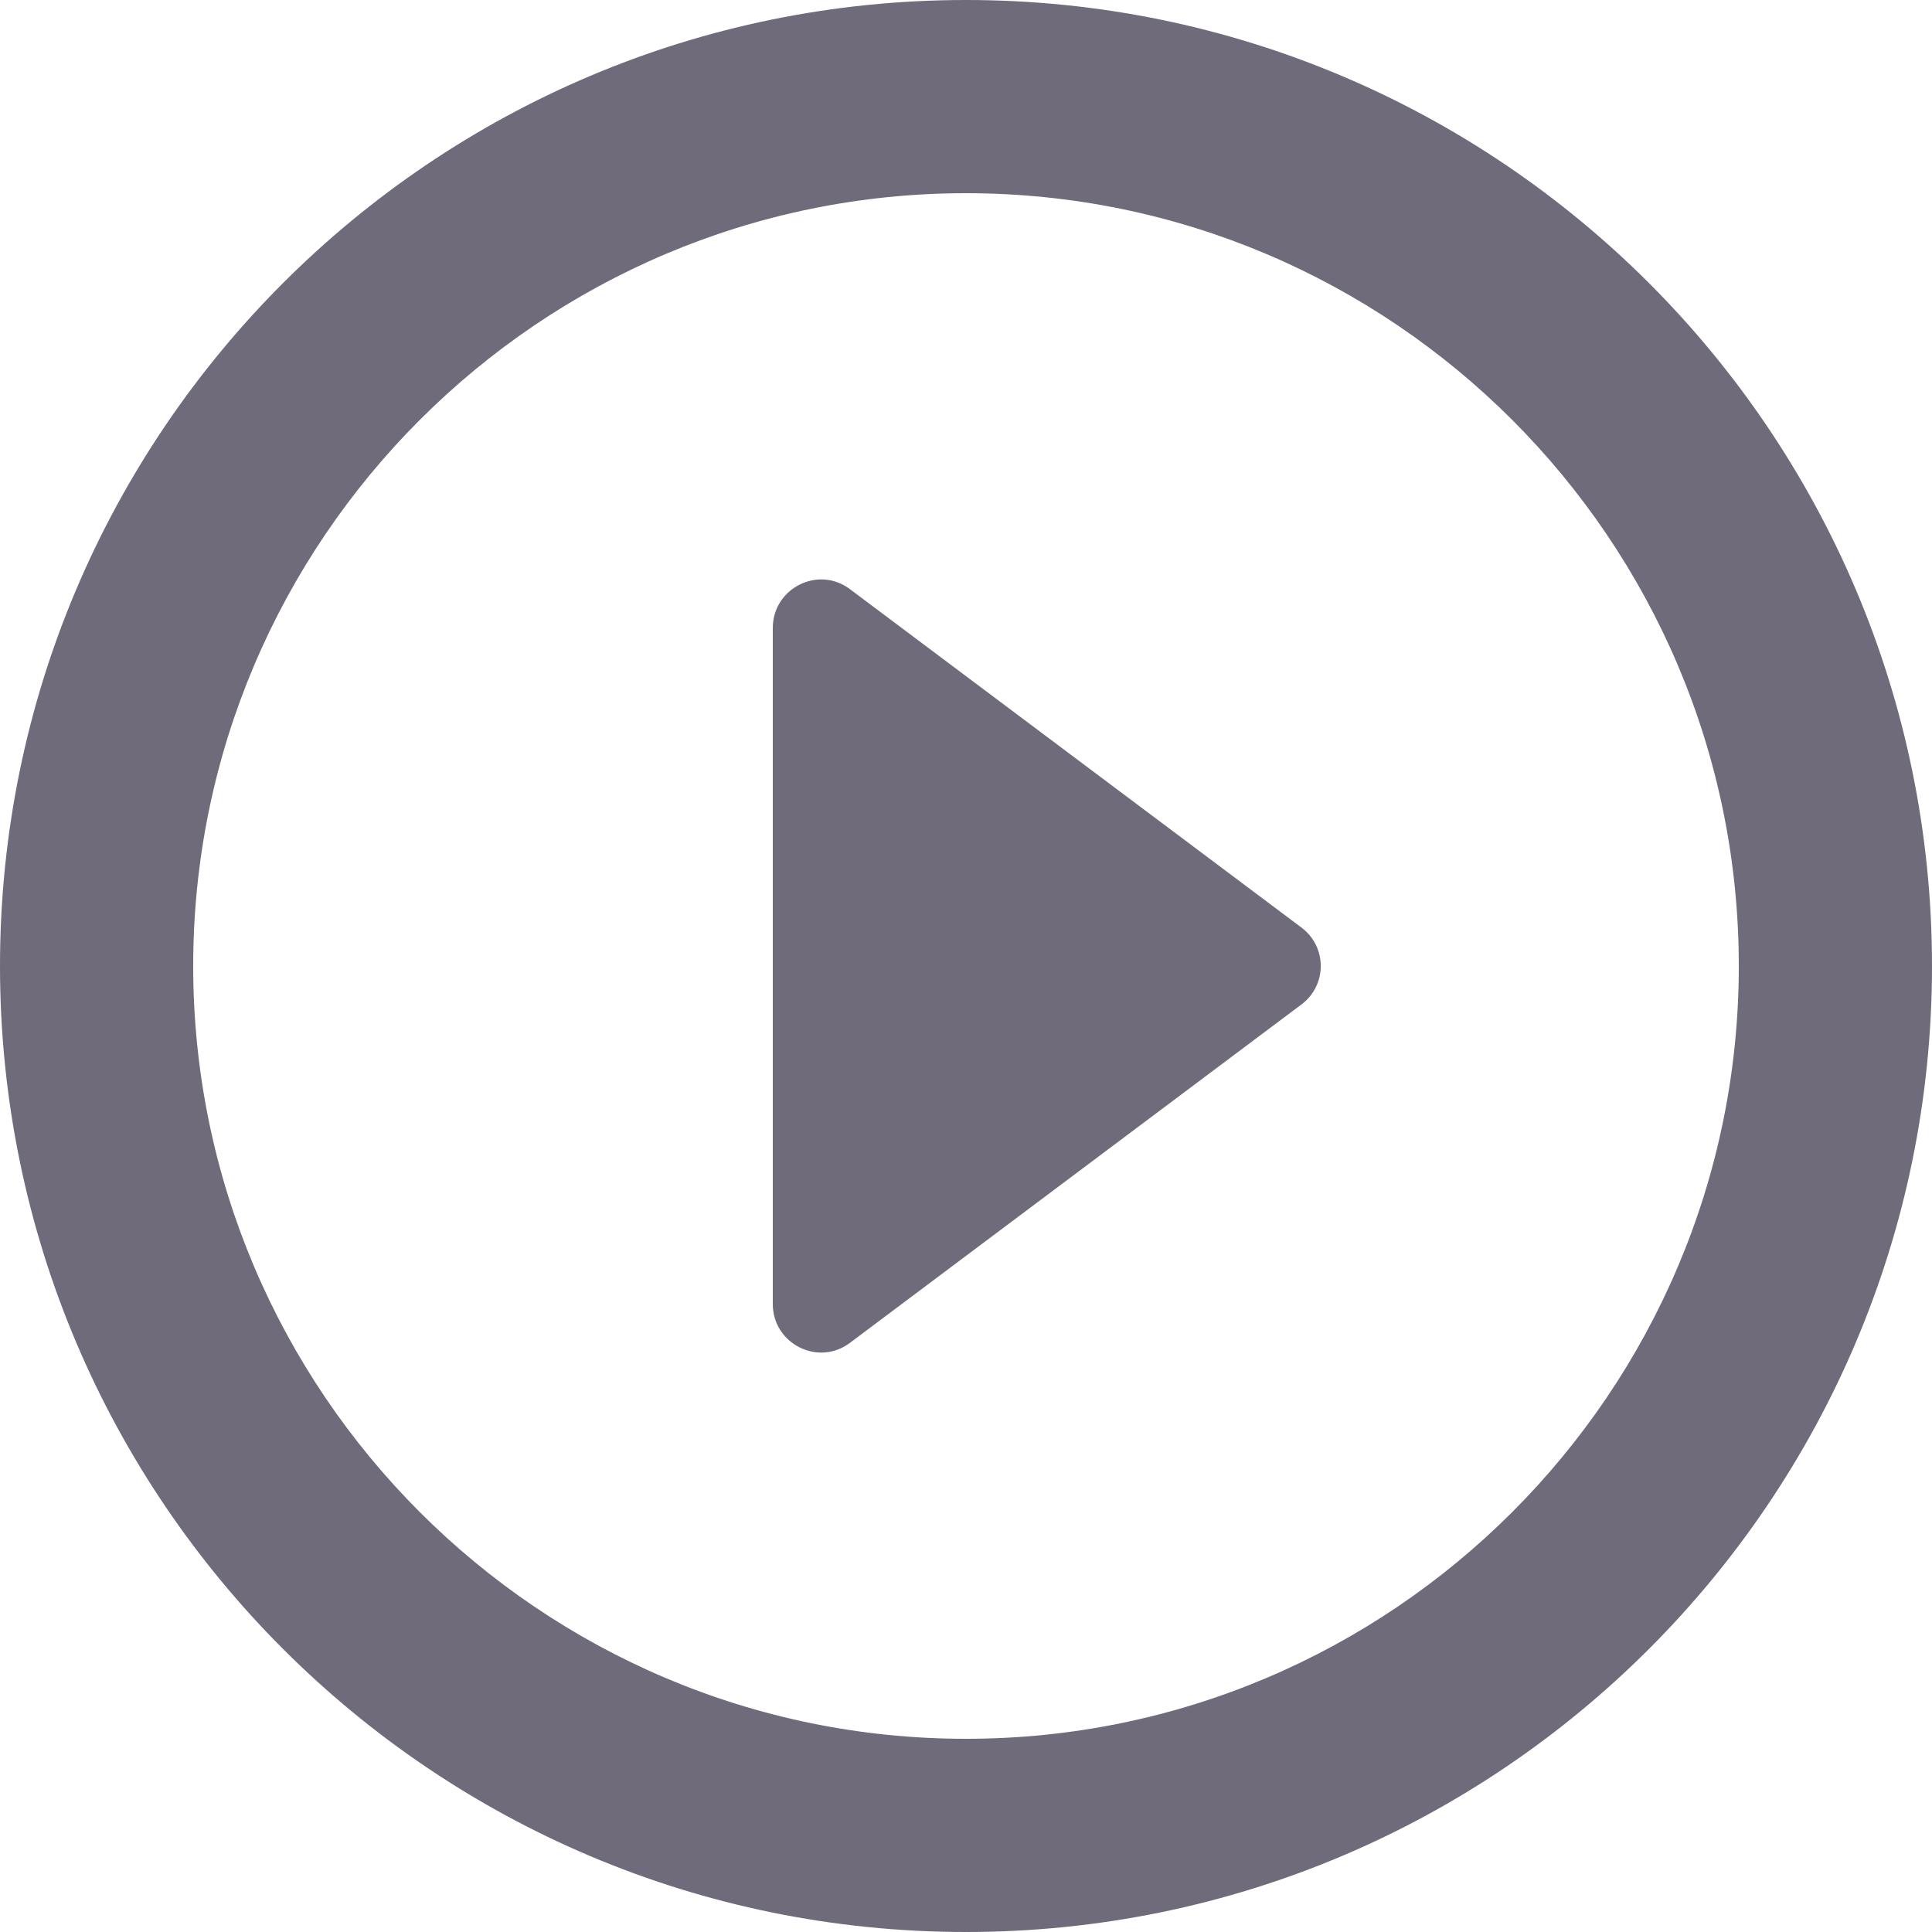
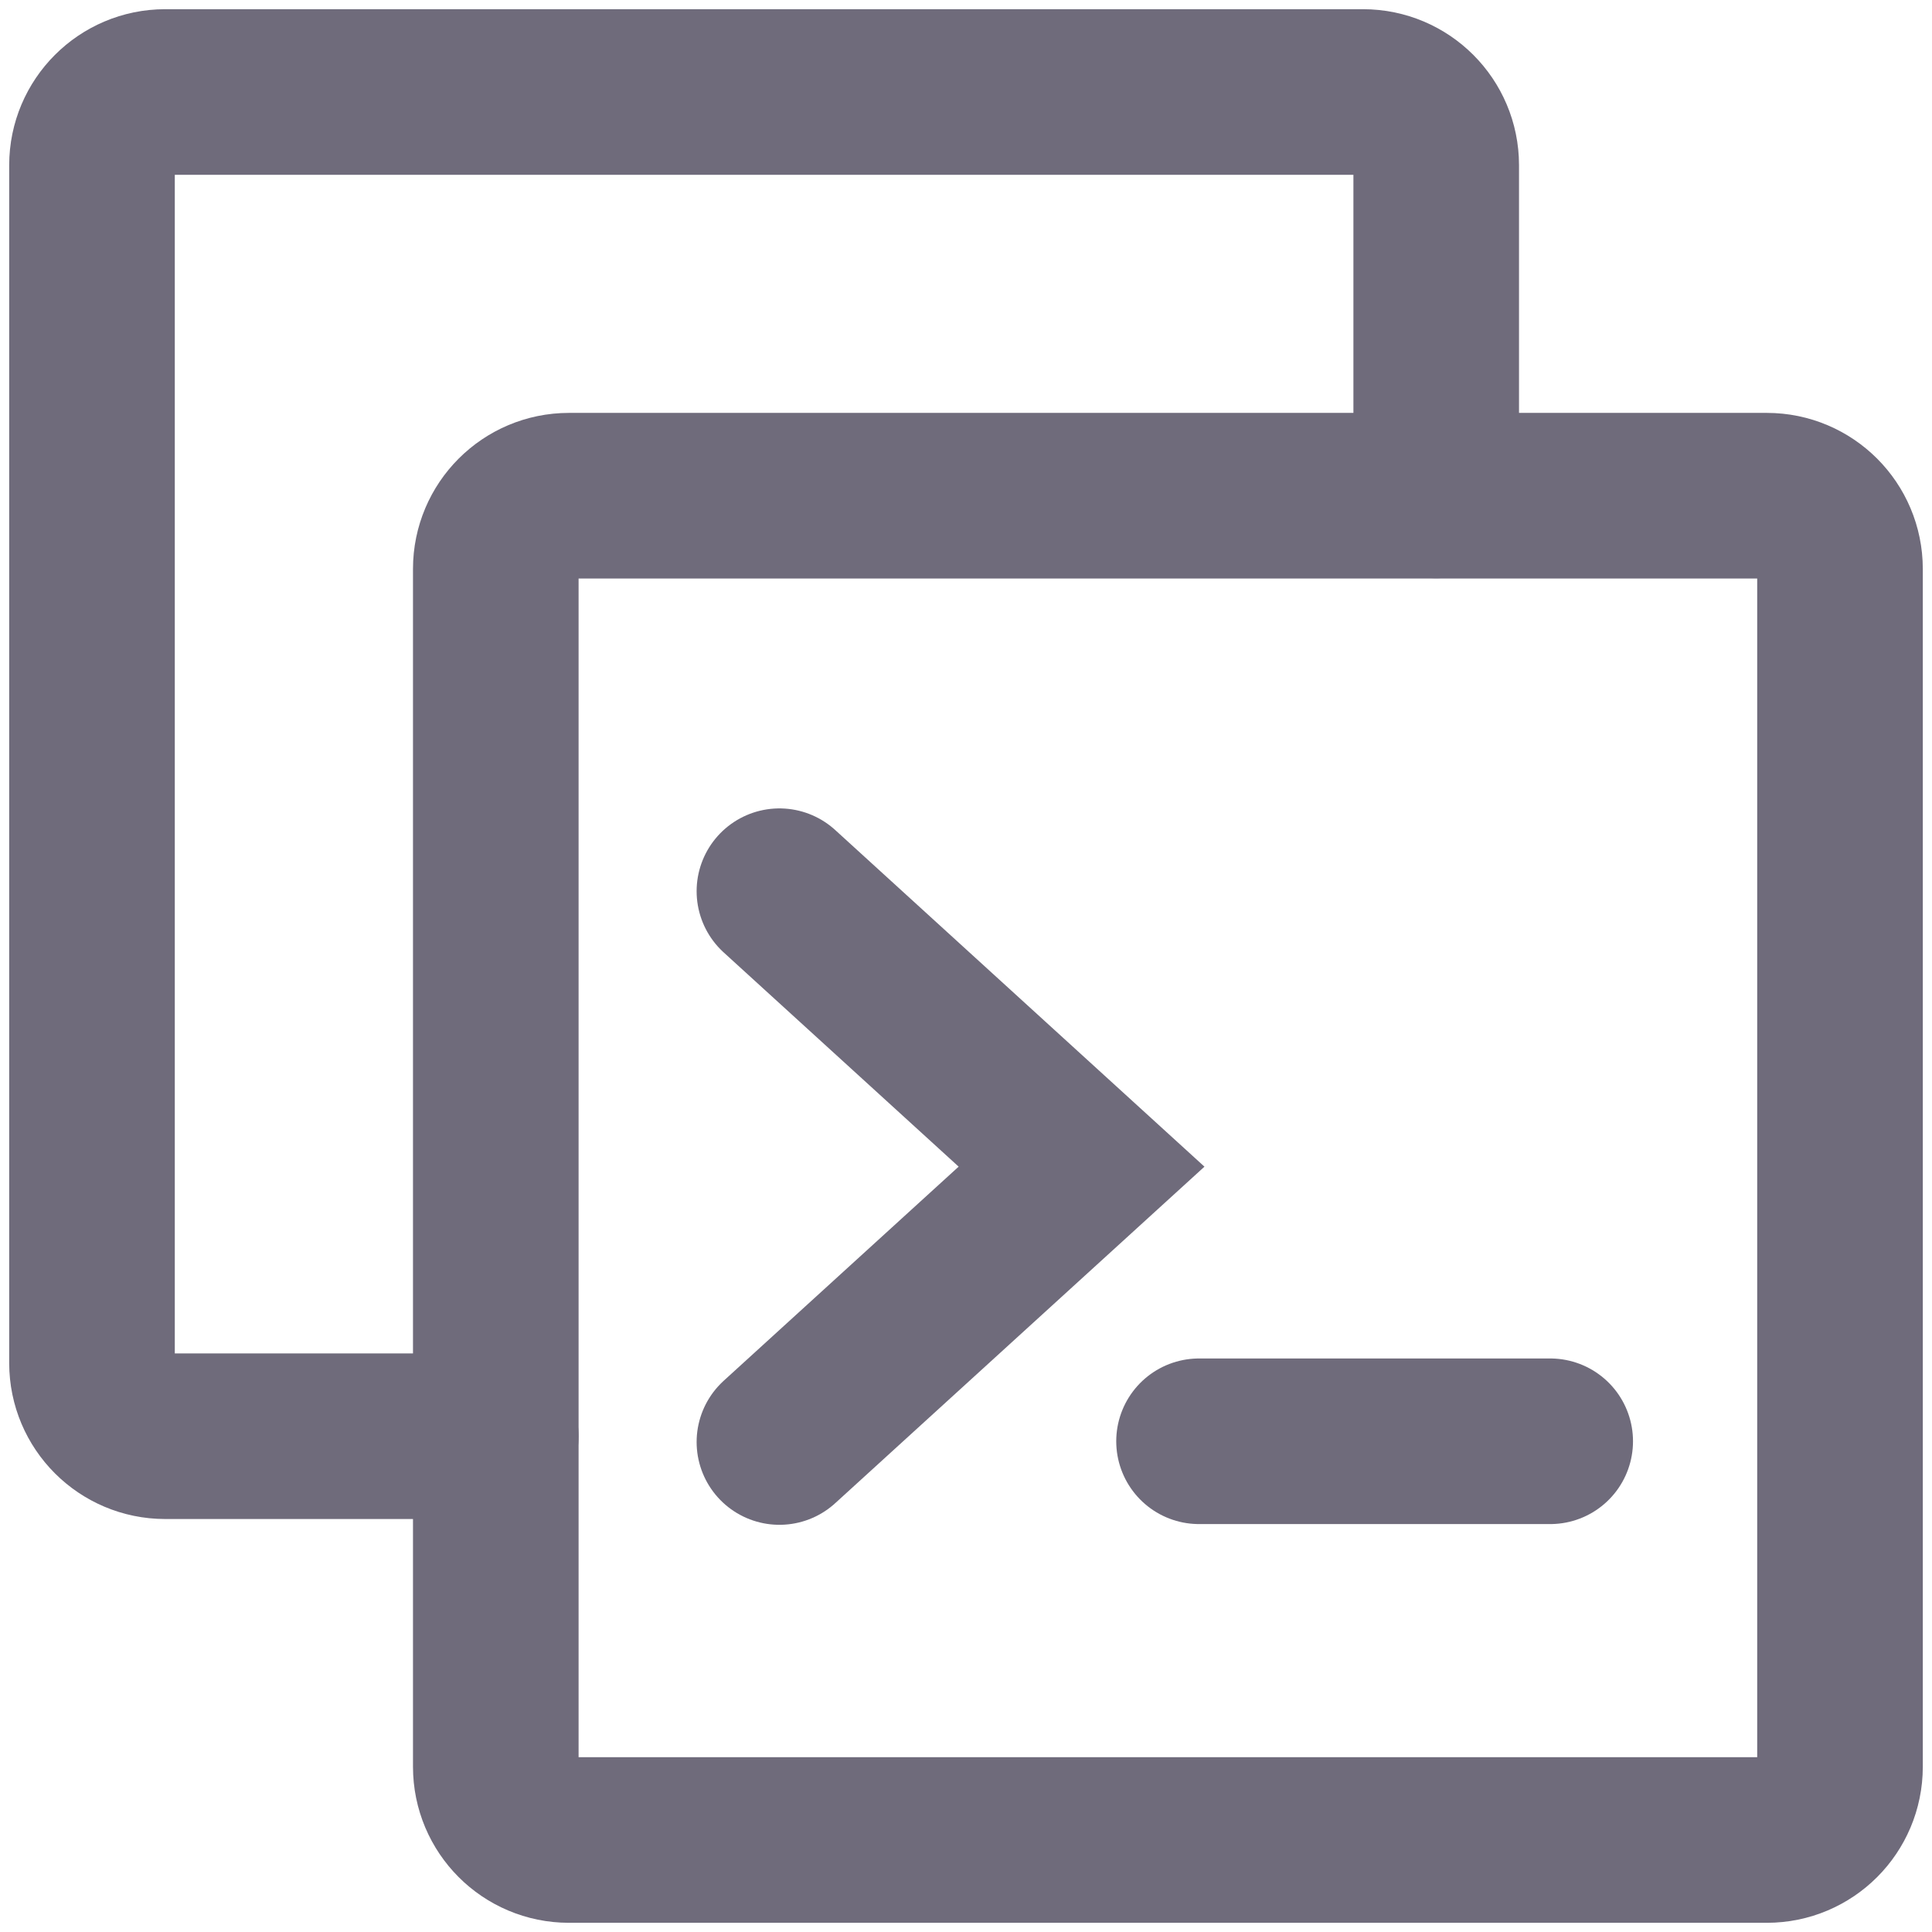
- <svg xmlns="http://www.w3.org/2000/svg" width="18" height="18" viewBox="0 0 18 18" fill="none">
-   <path d="M7.92 12.51L12.123 9.36C12.366 9.18 12.366 8.82 12.123 8.64L7.92 5.49C7.623 5.265 7.2 5.481 7.2 5.85V12.15C7.2 12.519 7.623 12.735 7.92 12.51ZM9 0C4.032 0 0 4.032 0 9C0 13.968 4.032 18 9 18C13.968 18 18 13.968 18 9C18 4.032 13.968 0 9 0ZM9 16.2C5.031 16.2 1.8 12.969 1.8 9C1.8 5.031 5.031 1.8 9 1.8C12.969 1.8 16.2 5.031 16.2 9C16.2 12.969 12.969 16.2 9 16.2Z" fill="#6F6B7B" />
+ <svg xmlns="http://www.w3.org/2000/svg" width="21" height="21" viewBox="0 0 21 21" fill="none">
+   <path d="M5.389 15.611H1.795C1.357 15.611 1 15.255 1 14.816V1.795C1 1.357 1.357 1 1.795 1H14.816C15.255 1 15.611 1.357 15.611 1.795V5.385" stroke="#6F6B7B" stroke-width="1.8" stroke-miterlimit="10" stroke-linecap="round" />
+   <path d="M19.205 5.388H6.184C5.745 5.388 5.389 5.745 5.389 6.184V19.204C5.389 19.644 5.745 20 6.184 20H19.205C19.644 20 20 19.644 20 19.204V6.184C20 5.745 19.644 5.388 19.205 5.388Z" stroke="#6F6B7B" stroke-width="1.8" stroke-miterlimit="10" stroke-linecap="round" />
+   <path d="M13.033 15.666H16.85" stroke="#6F6B7B" stroke-width="1.8" stroke-miterlimit="10" stroke-linecap="round" />
+   <path d="M8.472 9.687L11.756 12.681L8.472 15.674" stroke="#6F6B7B" stroke-width="1.8" stroke-miterlimit="10" stroke-linecap="round" />
</svg>
